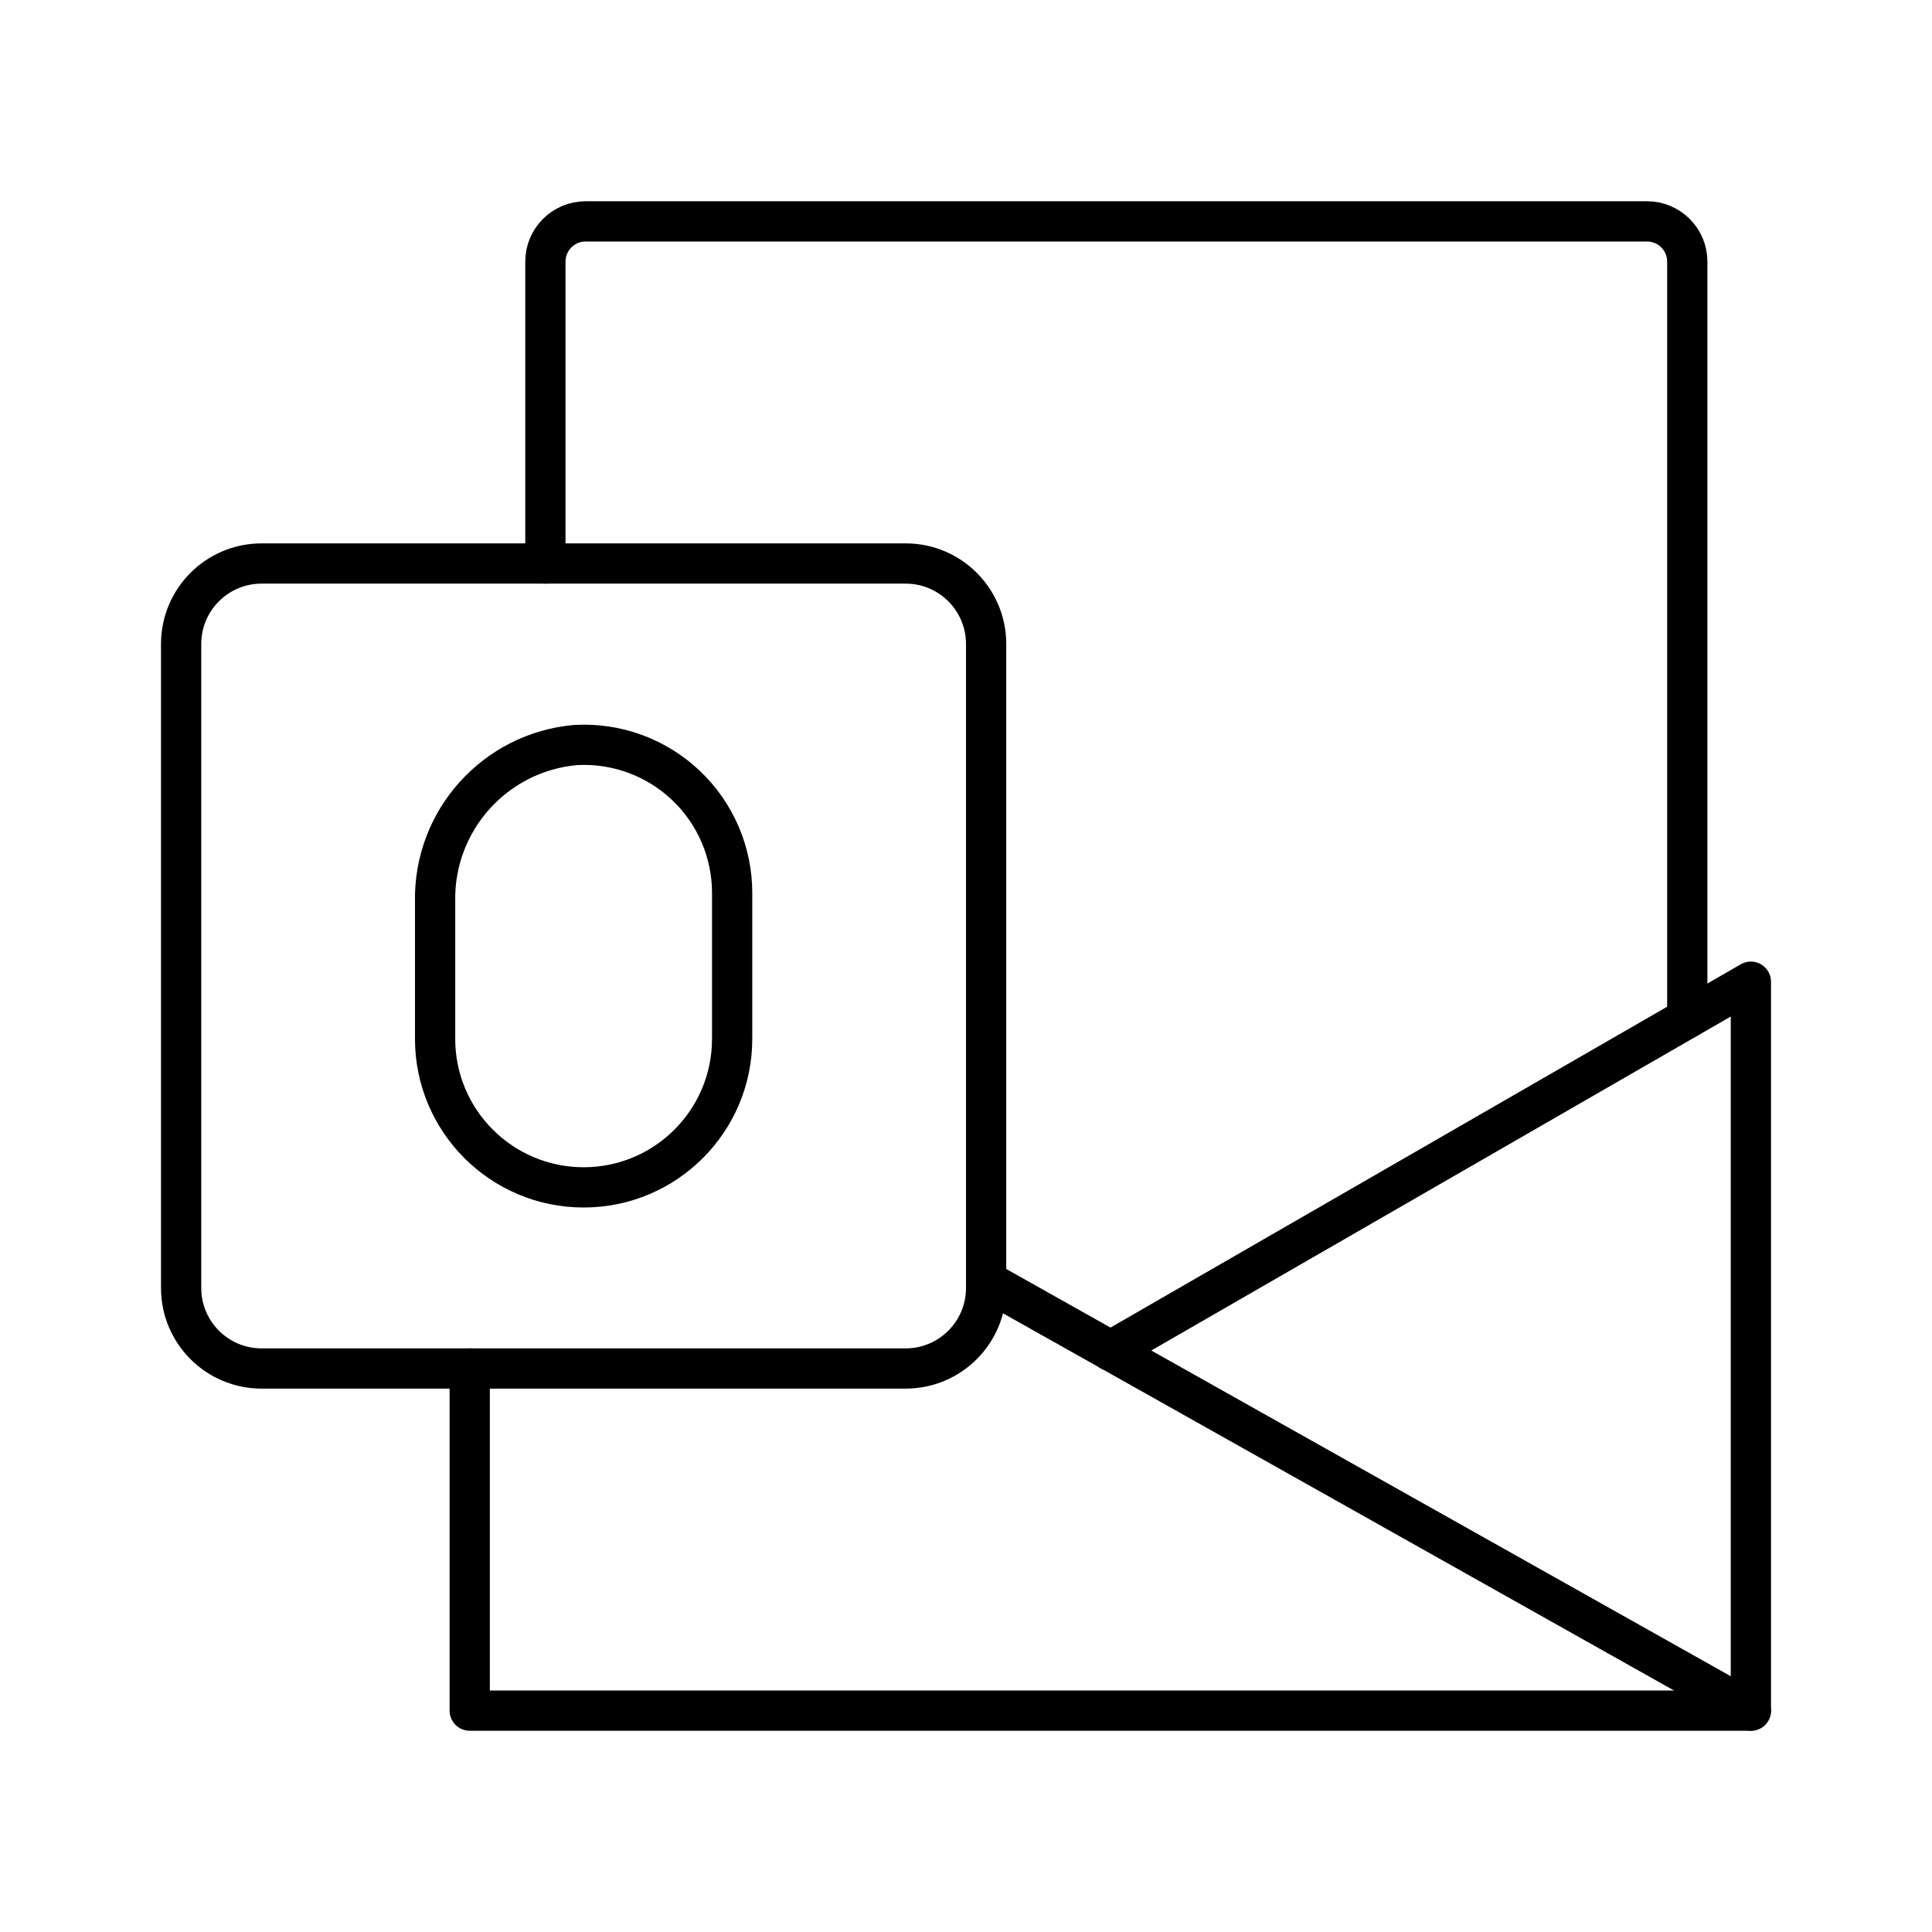
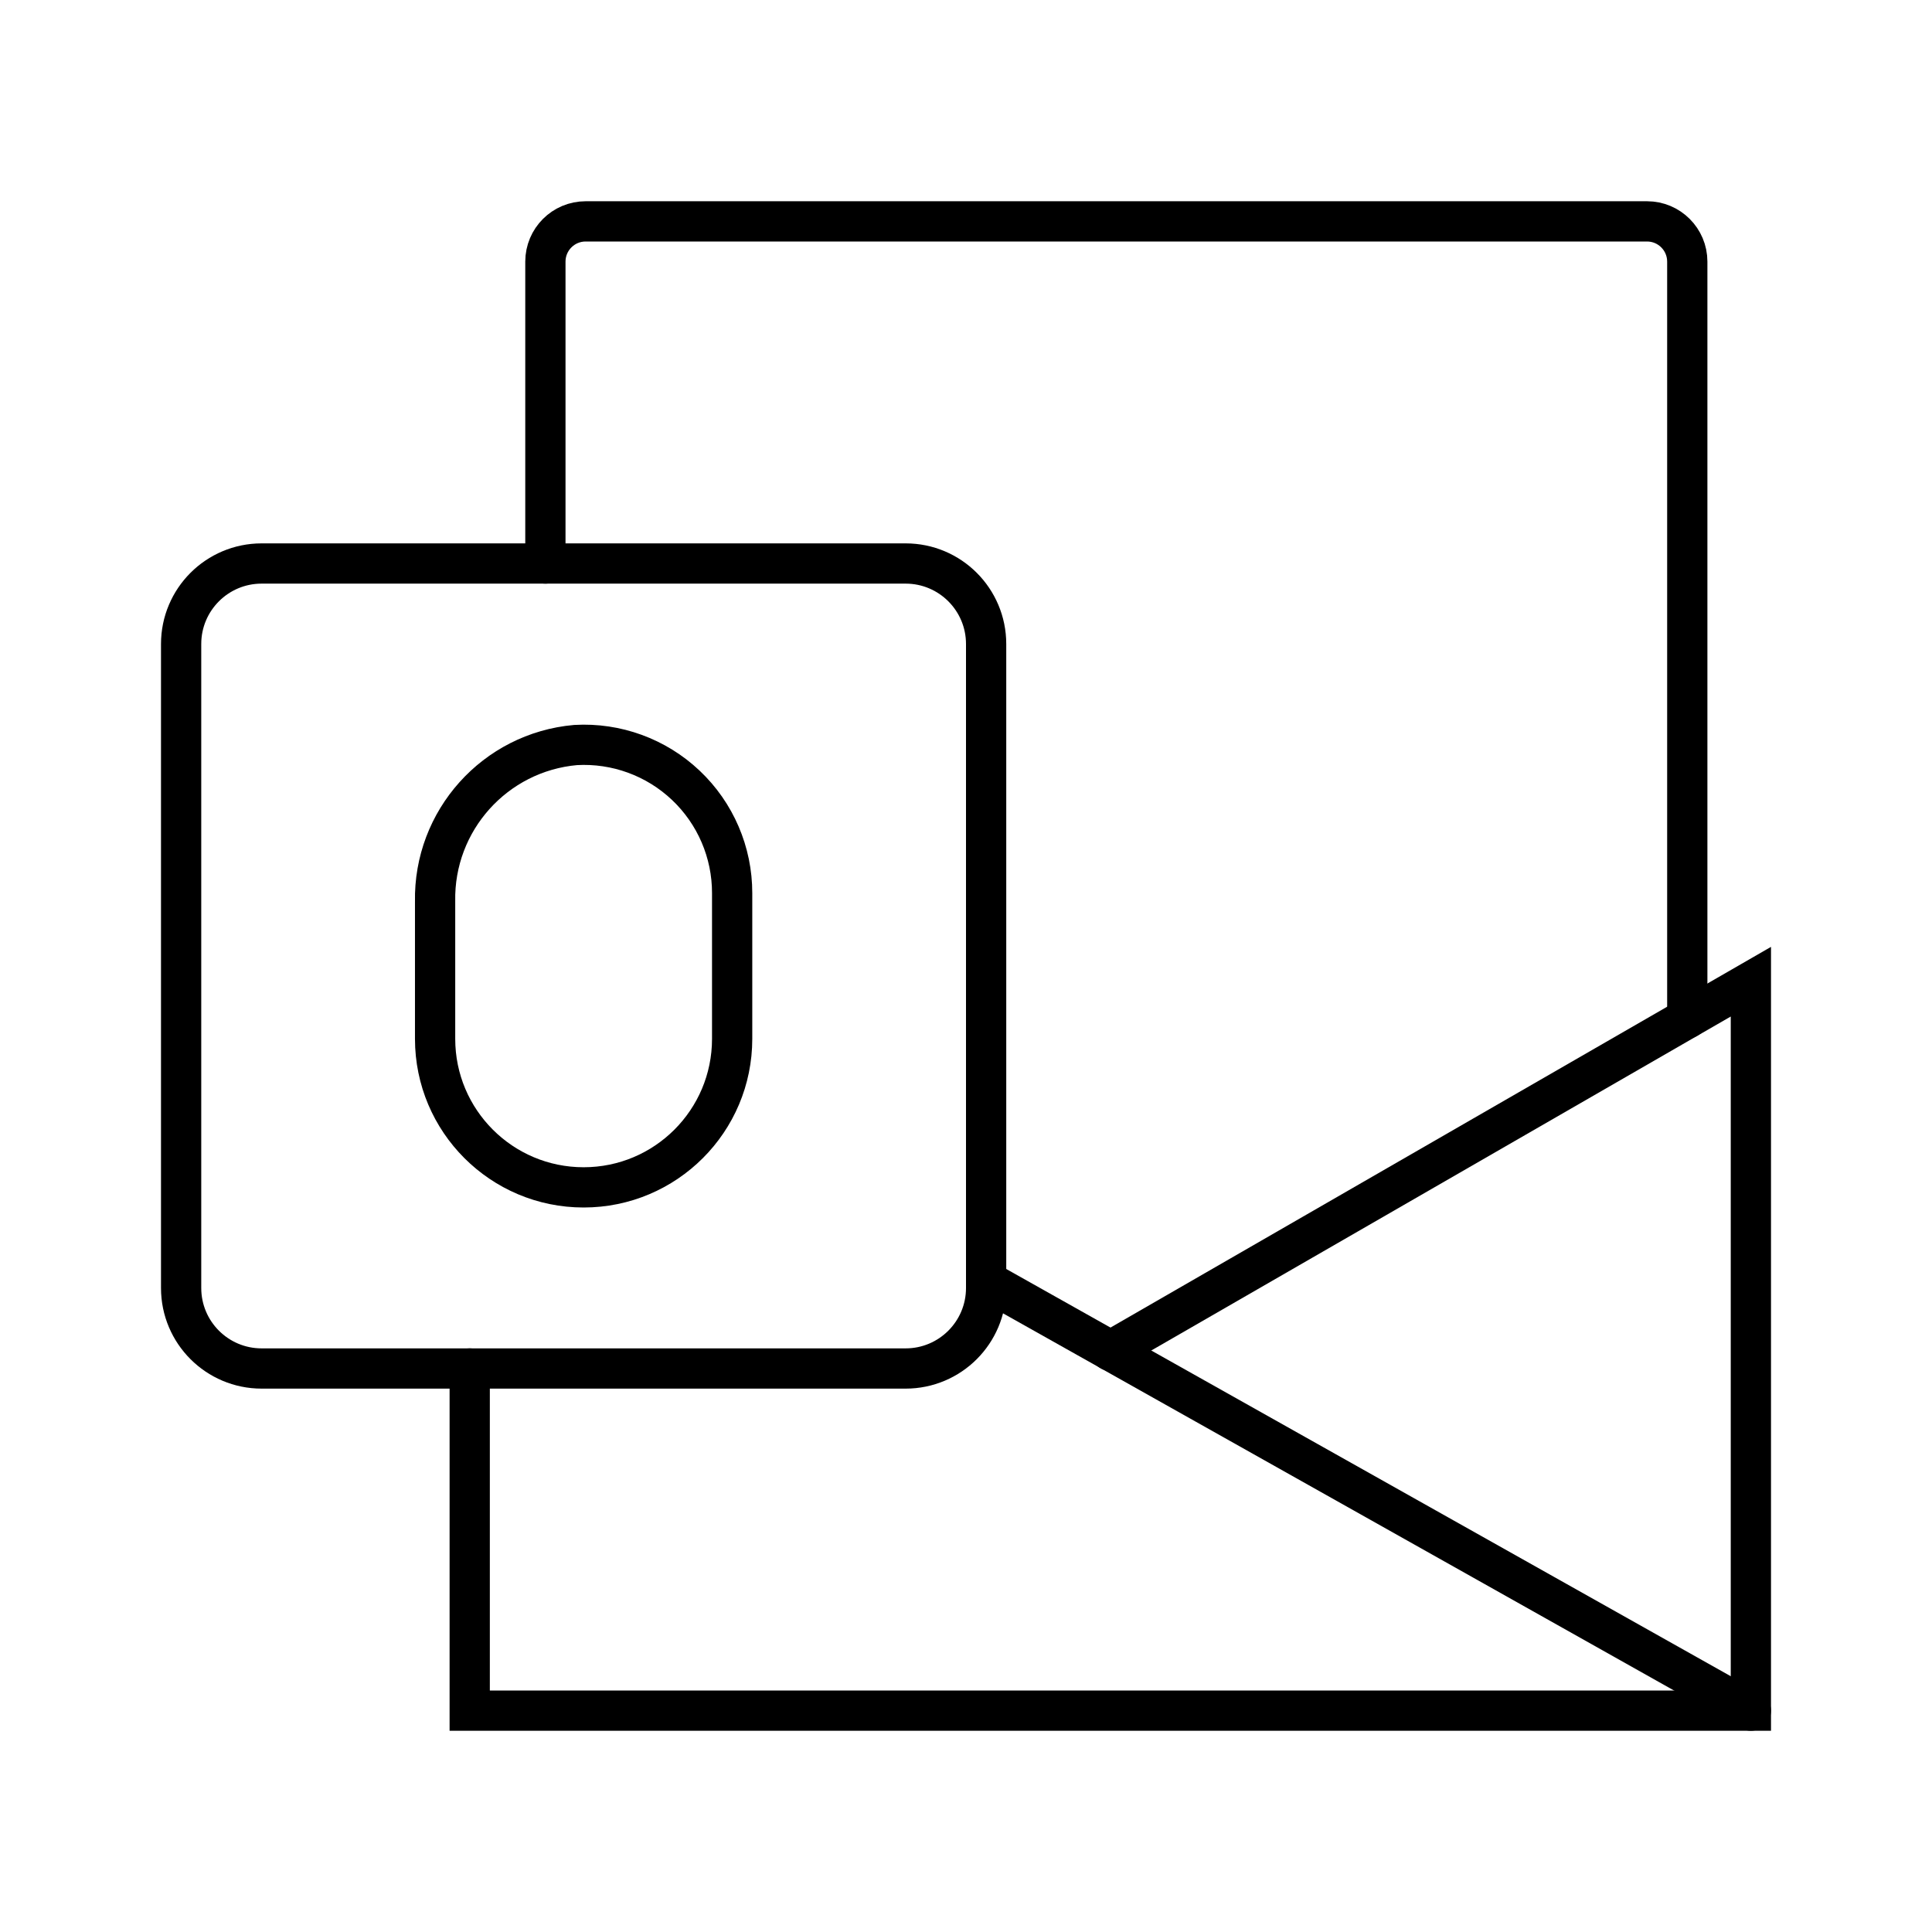
<svg xmlns="http://www.w3.org/2000/svg" width="800px" height="800px" viewBox="0 0 48 48" id="Layer_2" data-name="Layer 2">
  <defs>
-     <style>.cls-1{fill:none;stroke:#000000;stroke-linecap:round;stroke-linejoin:round;}</style>
+     <style>.cls-1{fill:none;stroke:#000000;stroke-linecap:round;strokeLinejoin:round;}</style>
  </defs>
  <path class="cls-1" d="M41.92,25.3V20.53h0V6.5a1,1,0,0,0-1-1H14.55a1,1,0,0,0-1,1V14" />
  <path class="cls-1" d="M18.19,22.19a3.68,3.68,0,0,0-3.89-3.68,3.83,3.83,0,0,0-3.49,3.89v3.41A3.69,3.69,0,0,0,14.5,29.5h0a3.69,3.69,0,0,0,3.69-3.69V22.19" />
  <path class="cls-1" d="M4.5,16V32a2,2,0,0,0,2,2h16a2,2,0,0,0,2-2V16a2,2,0,0,0-2-2H6.5A2,2,0,0,0,4.5,16Z" />
  <line class="cls-1" x1="43.5" y1="42.5" x2="24.5" y2="31.82" />
  <polyline class="cls-1" points="11.67 34 11.67 42.5 43.5 42.5 43.5 24.39 27.59 33.56" />
</svg>
